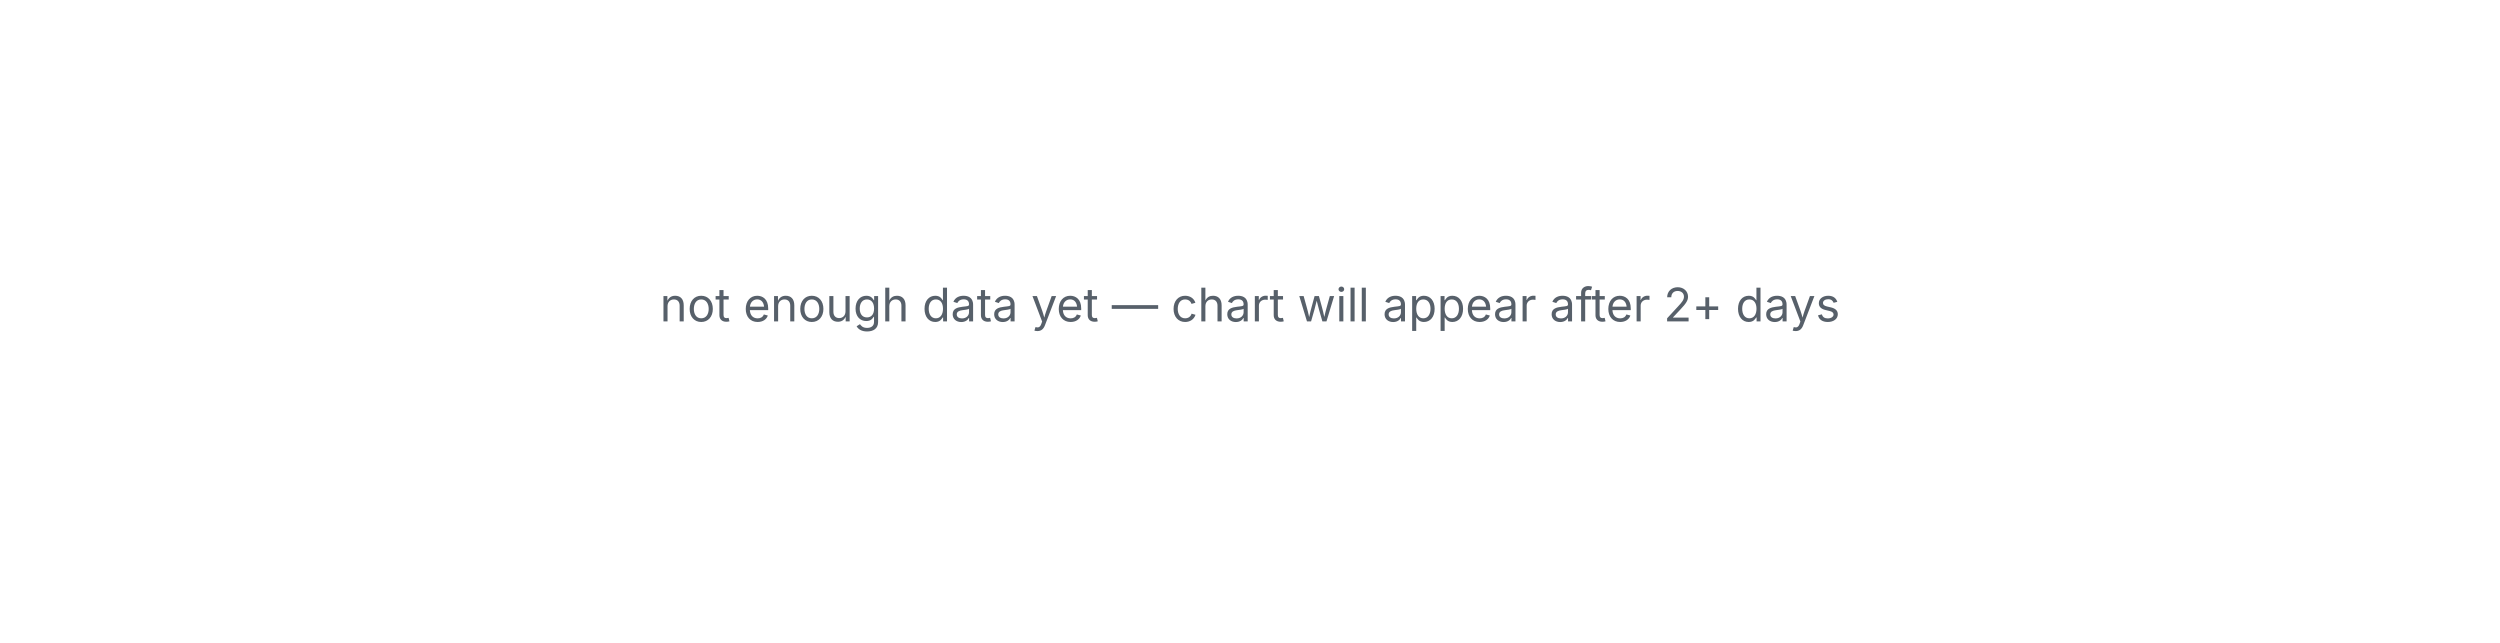
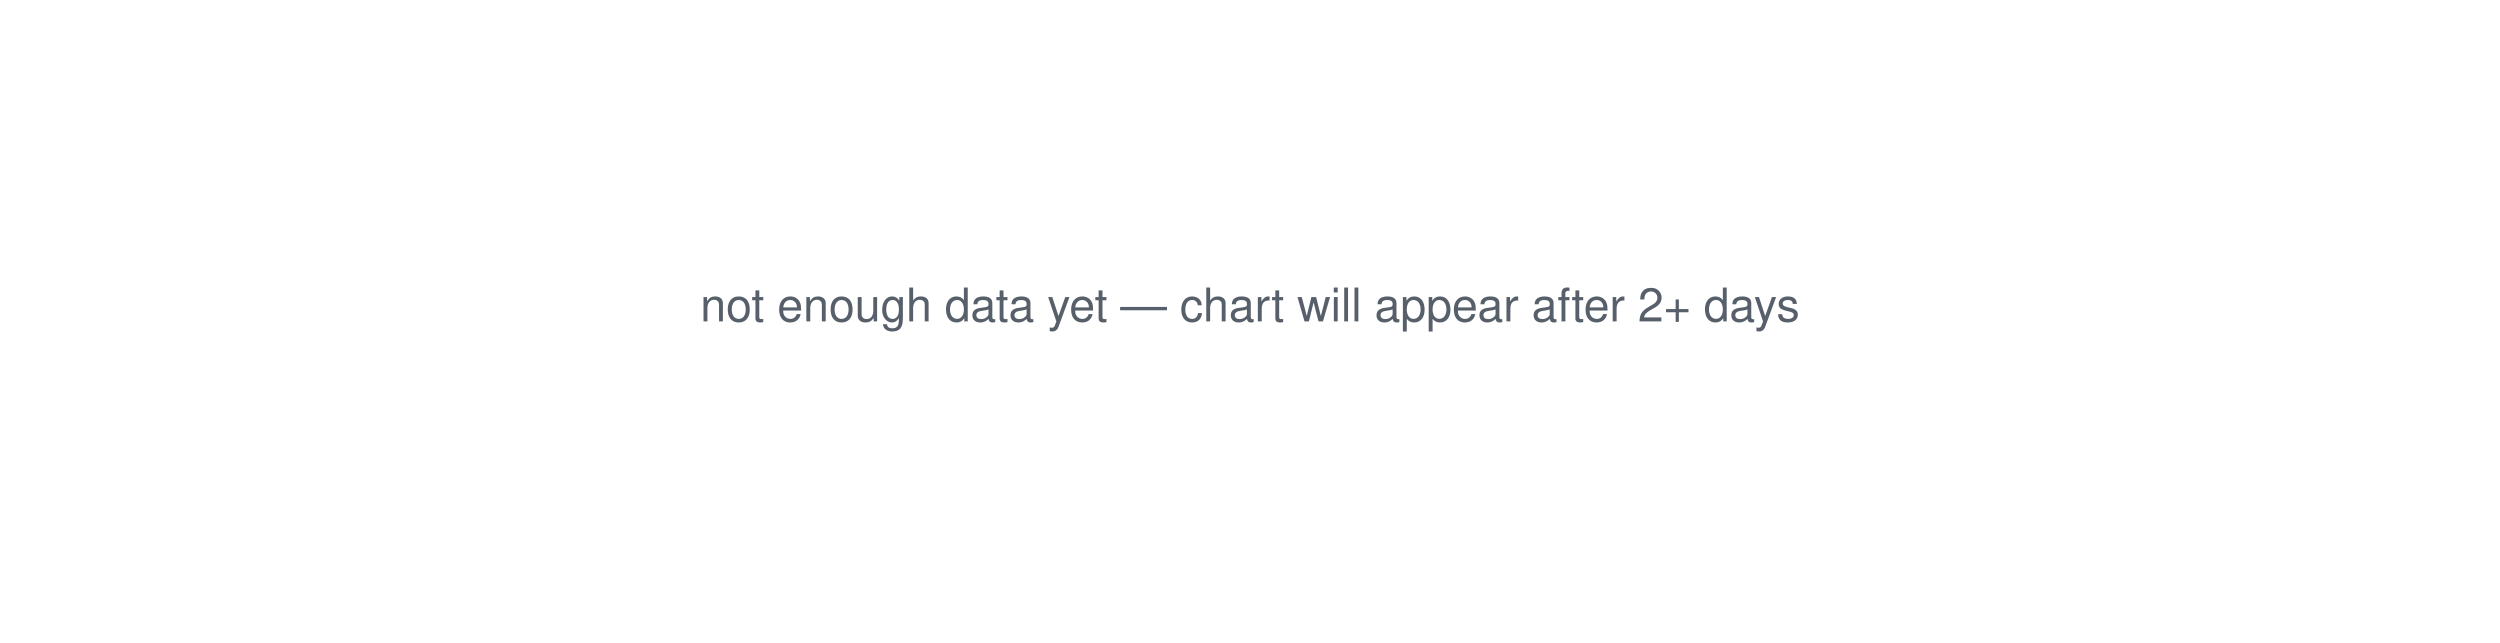
<svg xmlns="http://www.w3.org/2000/svg" width="700" height="180" viewBox="0 0 700 180">
  <rect width="700" height="180" fill="transparent" />
-   <text x="350" y="90" text-anchor="middle" font-family="-apple-system,sans-serif" font-size="13" fill="#57606a">not enough data yet — chart will appear after 2+ days</text>
+   <text x="350" y="90" text-anchor="middle" font-family="-apple-system,BlinkMacSystemFont,'Segoe UI',Helvetica,Arial,sans-serif" font-size="13" fill="#57606a">not enough data yet — chart will appear after 2+ days</text>
</svg>
